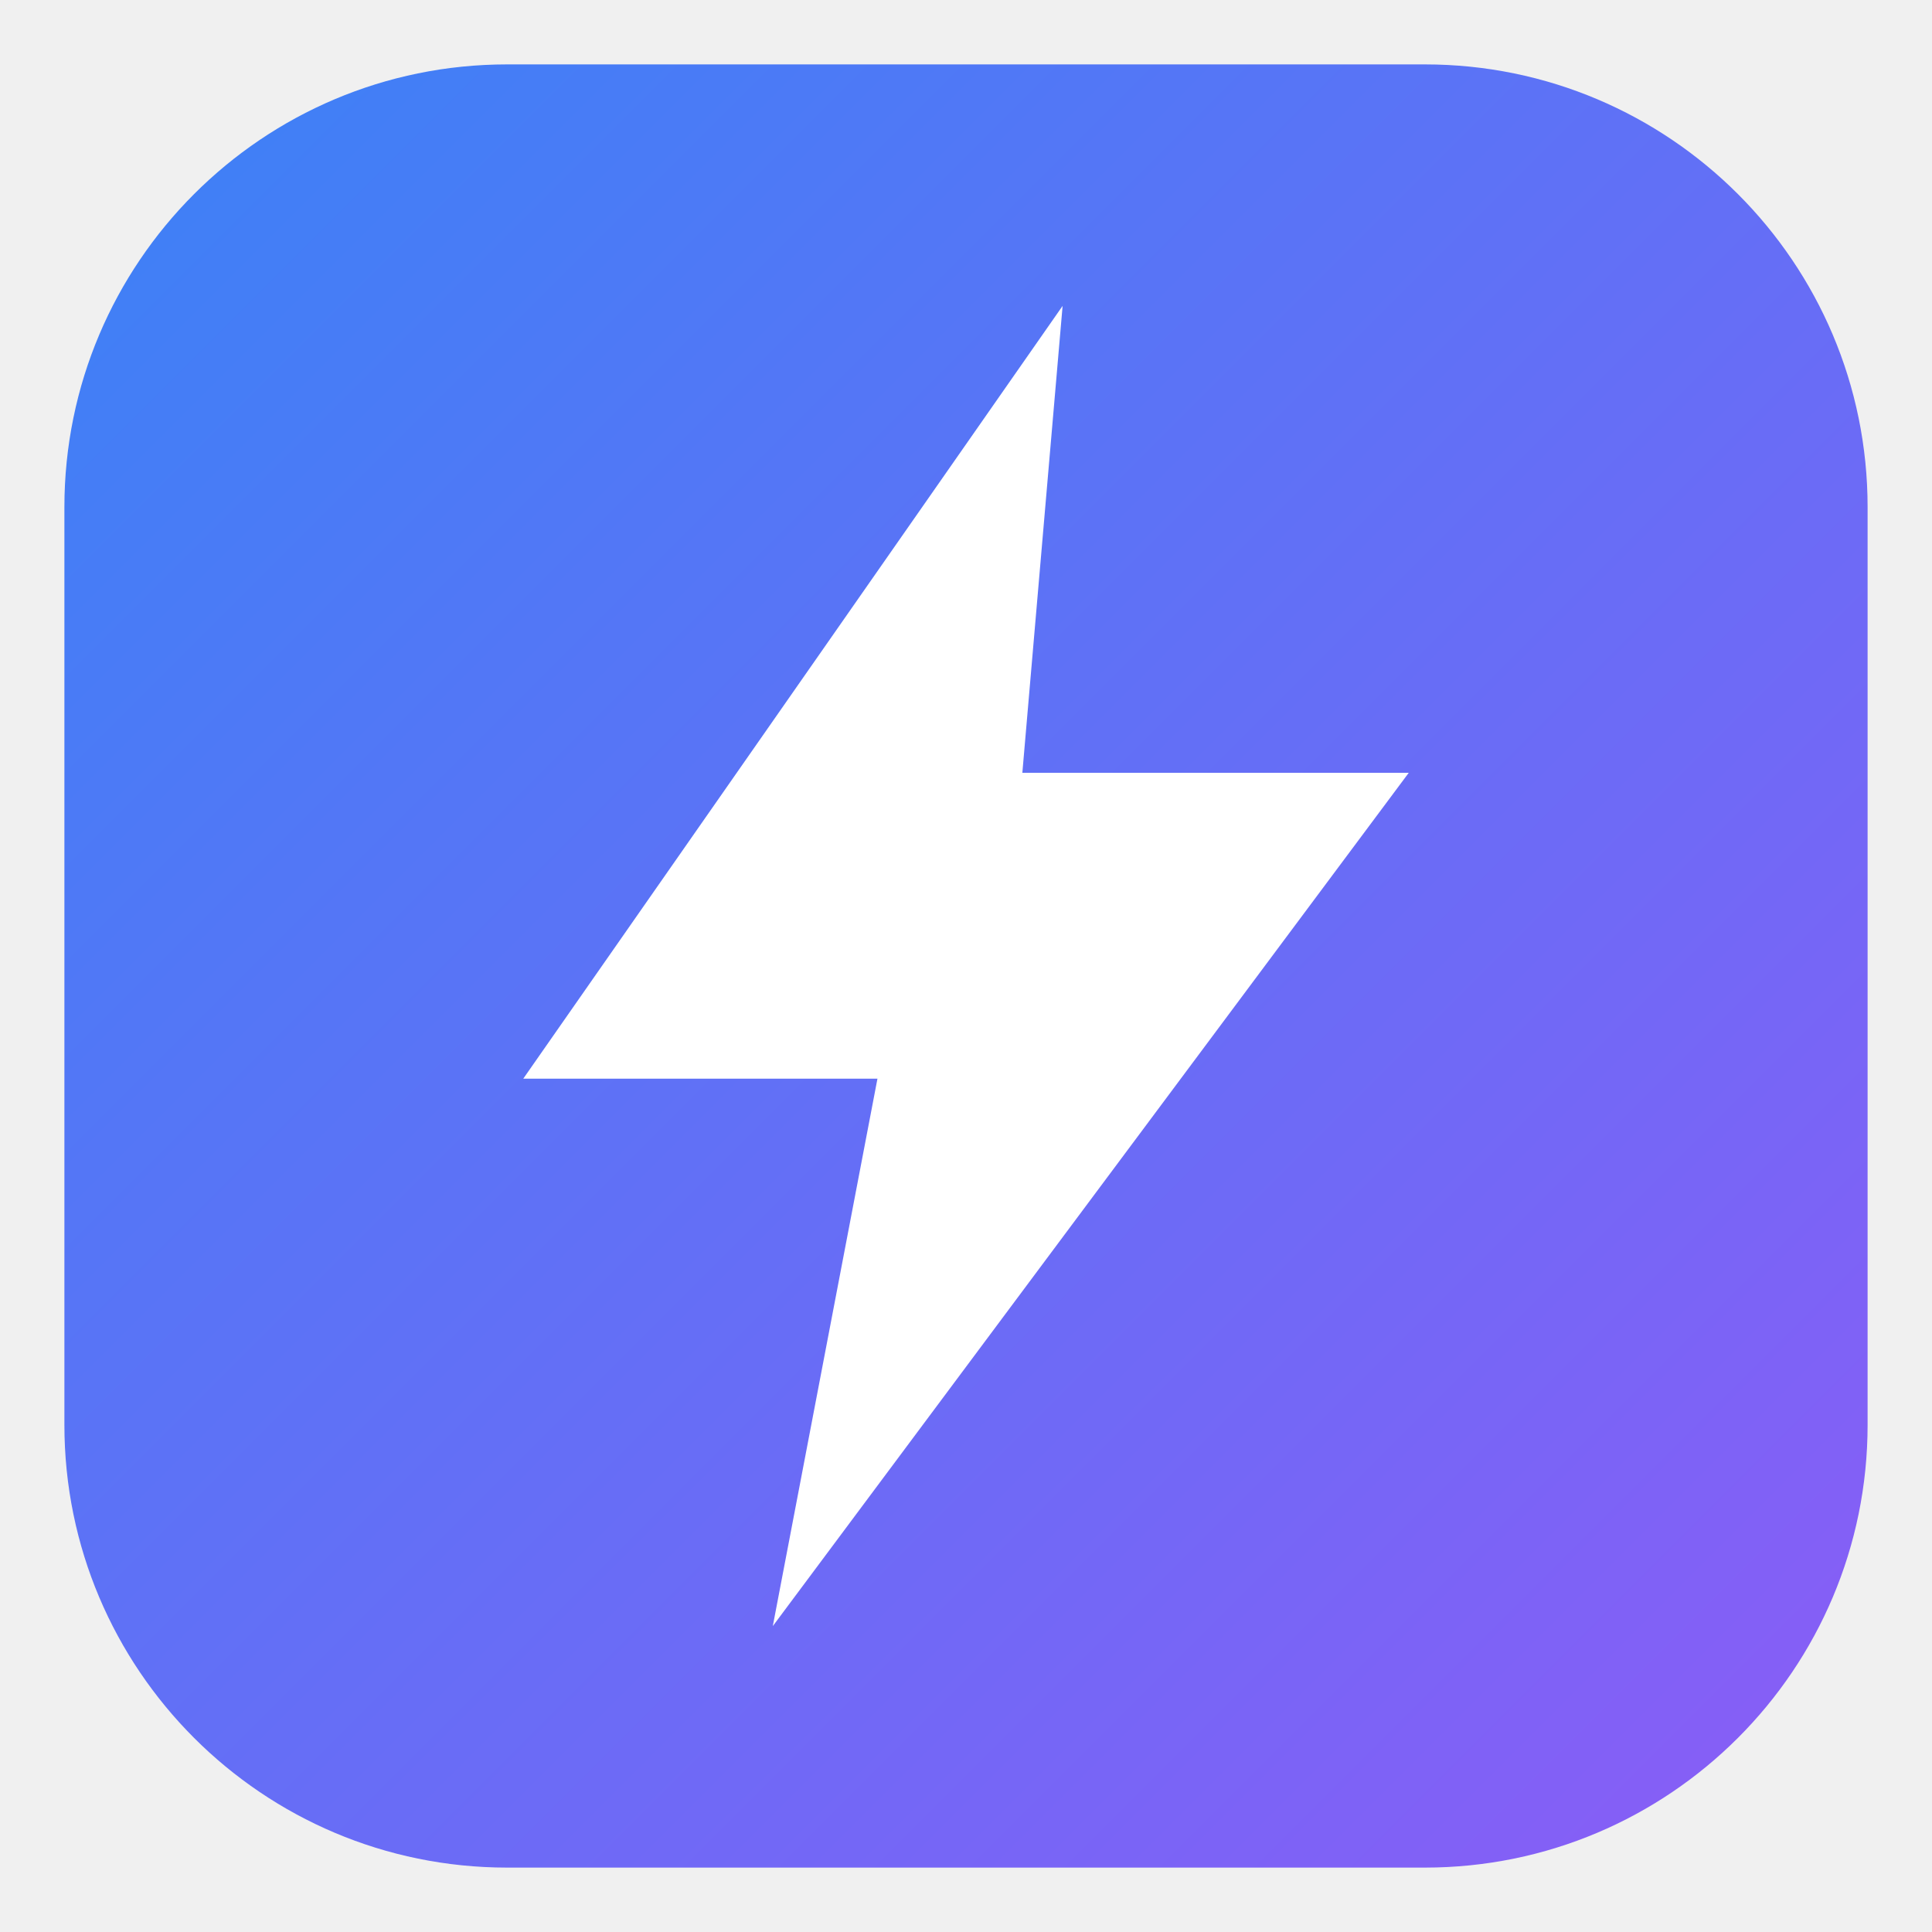
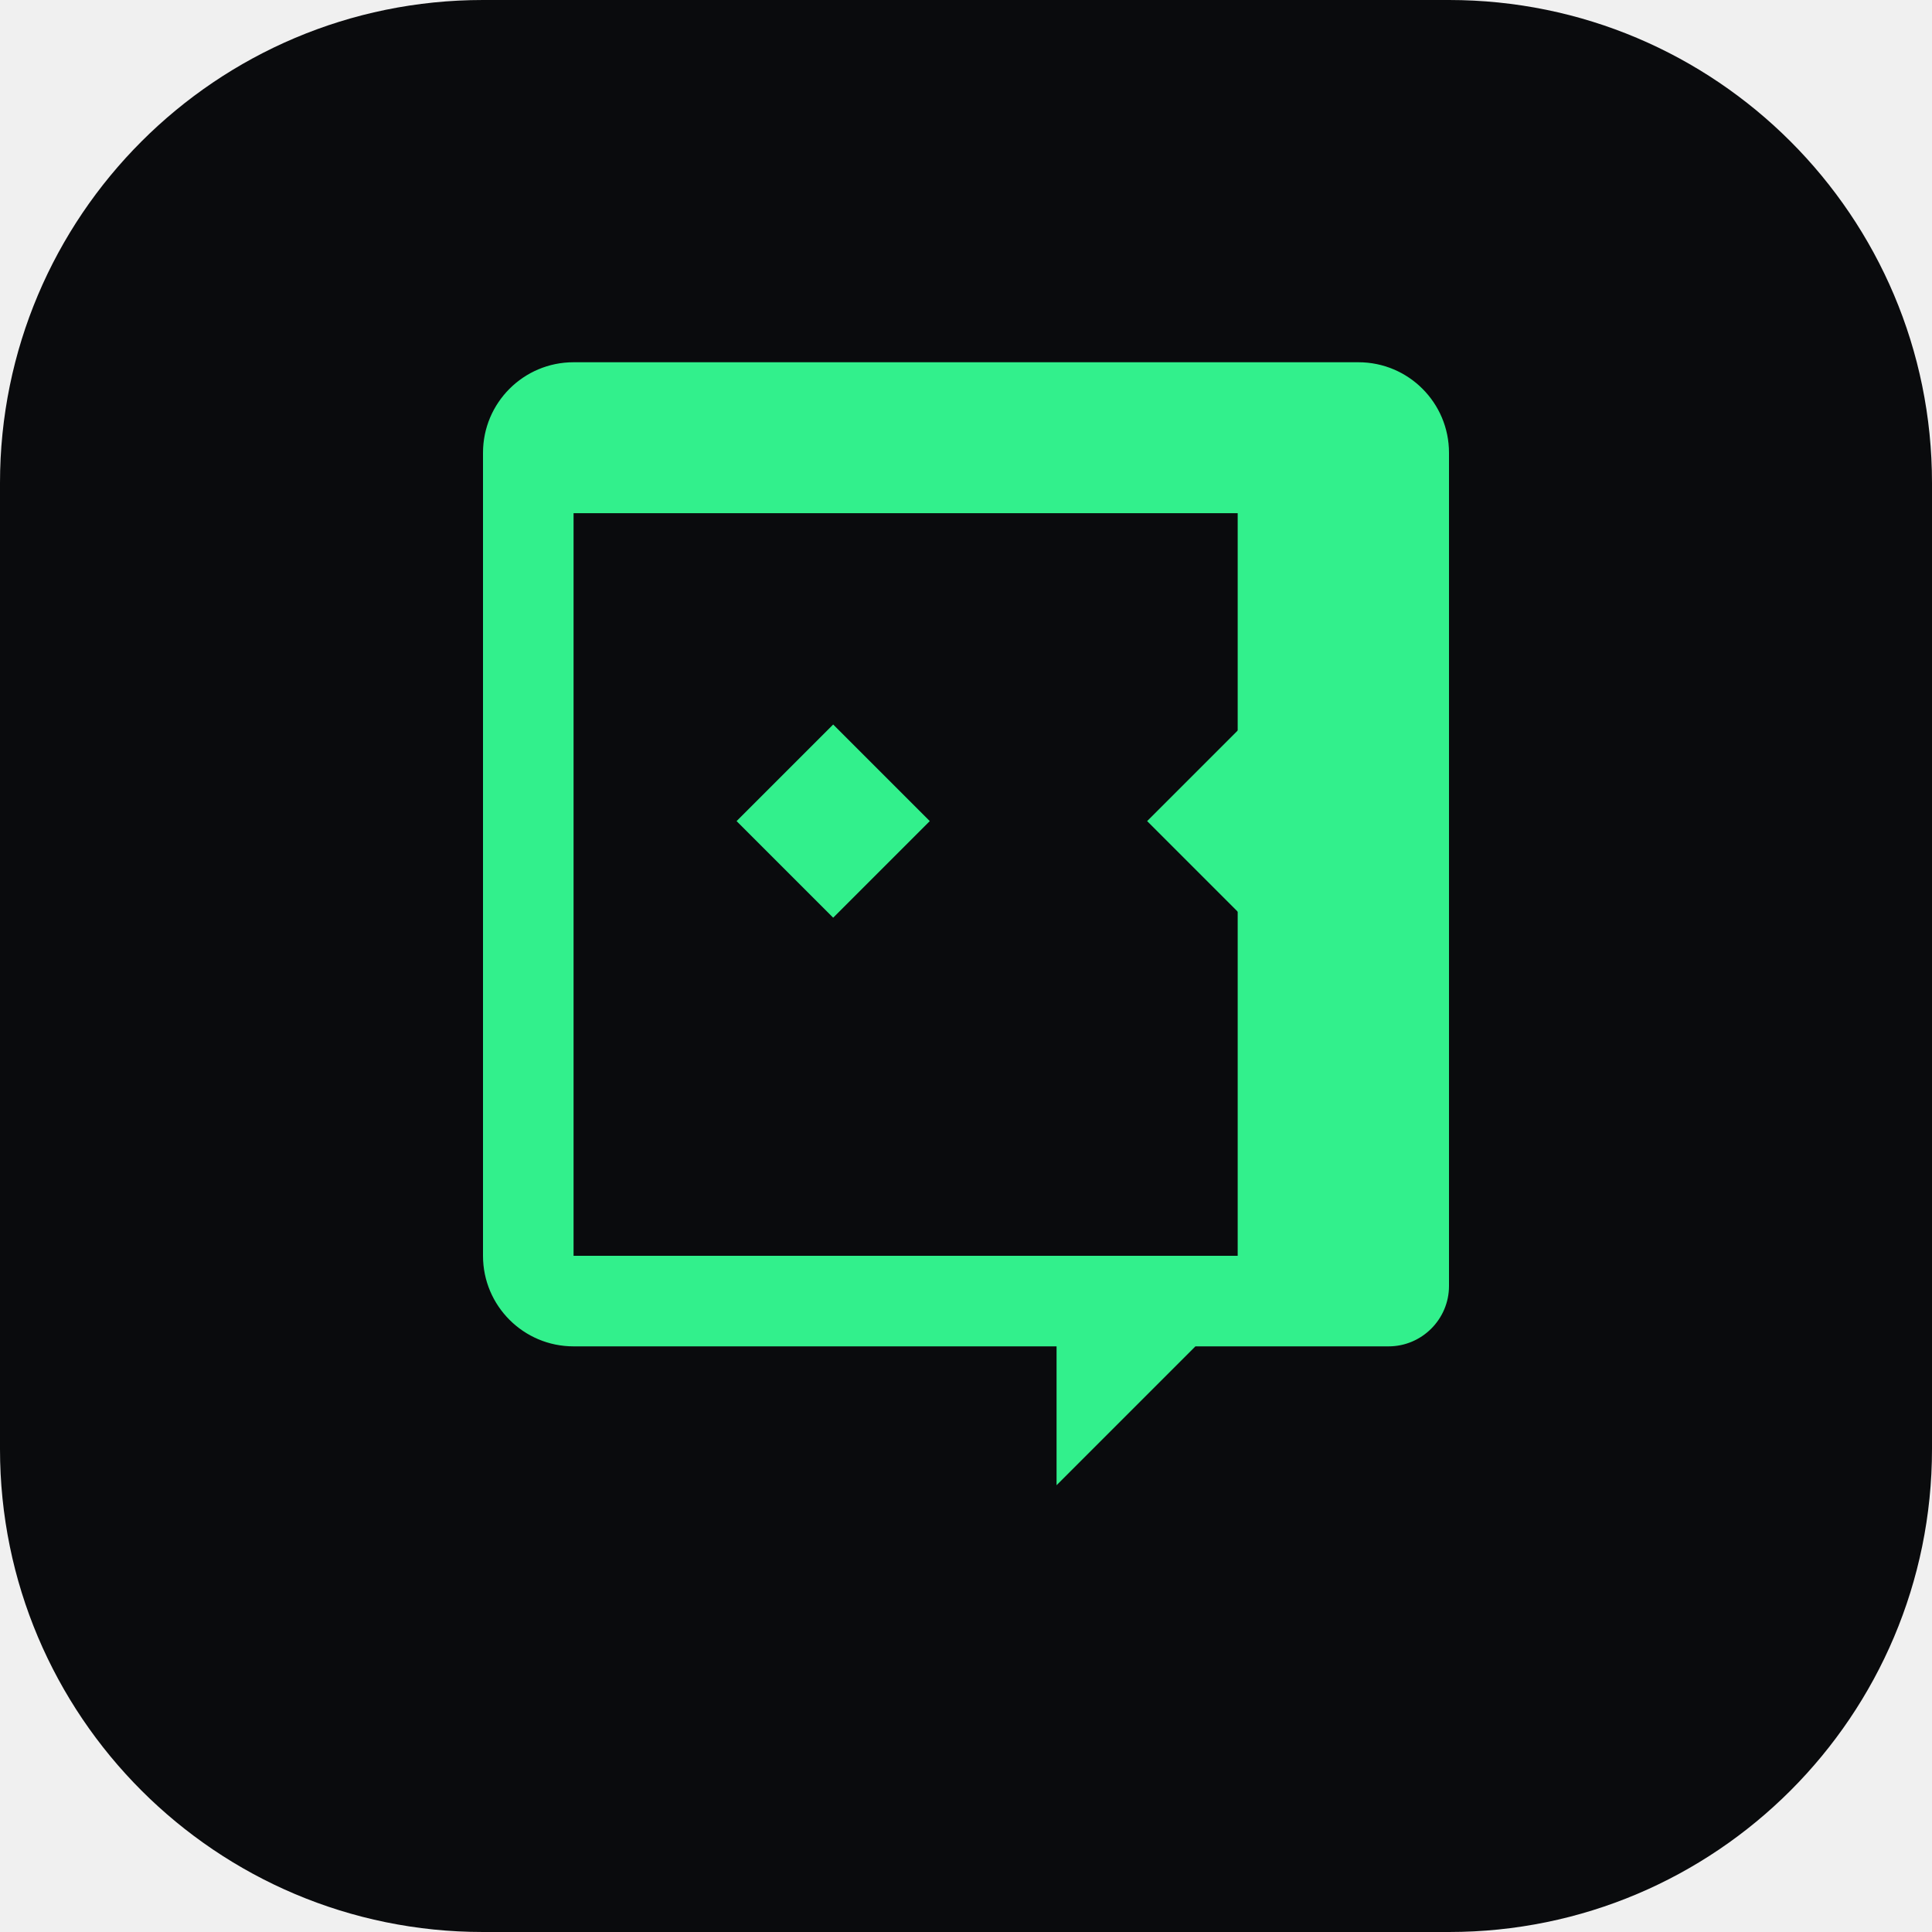
- <svg xmlns="http://www.w3.org/2000/svg" viewBox="0 0 24 24">
-   <defs>
-     <linearGradient id="tr" x1="0" y1="0" x2="1" y2="1">
-       <stop offset="0" stop-color="#3B82F6" />
-       <stop offset="1" stop-color="#8B5CF6" />
-     </linearGradient>
-   </defs>
-   <rect x="0.8" y="0.8" width="22.4" height="22.4" rx="5.5" fill="url(#tr)" />
-   <path d="M13.2 3.8L6.5 13.4h4.4l-1.3 6.8 7.9-10.6h-4.8z" fill="#fff" />
+ <svg xmlns="http://www.w3.org/2000/svg" viewBox="0 0 32 32" fill="none" role="img" aria-label="Trae">
+   <rect width="32" height="32" rx="8" fill="#0A0B0D" />
+   <path fill="#32F08C" fill-rule="evenodd" d="M8 7.5A1.5 1.5 0 0 1 9.5 6h13A1.5 1.5 0 0 1 24 7.5v13.8c0 .55-.45 1-1 1h-3.2l-2.3 2.3V22.3H9.5a1.5 1.5 0 0 1-1.5-1.5V7.5Zm1.5 1v12.3h11V8.5H9.5Z" />
+   <path fill="#32F08C" d="M12.2 13.6 13.8 12l1.6 1.6-1.6 1.6-1.6-1.6Zm6.8 0 1.6-1.6 1.6 1.6-1.6 1.6-1.6-1.6Z" />
</svg>
